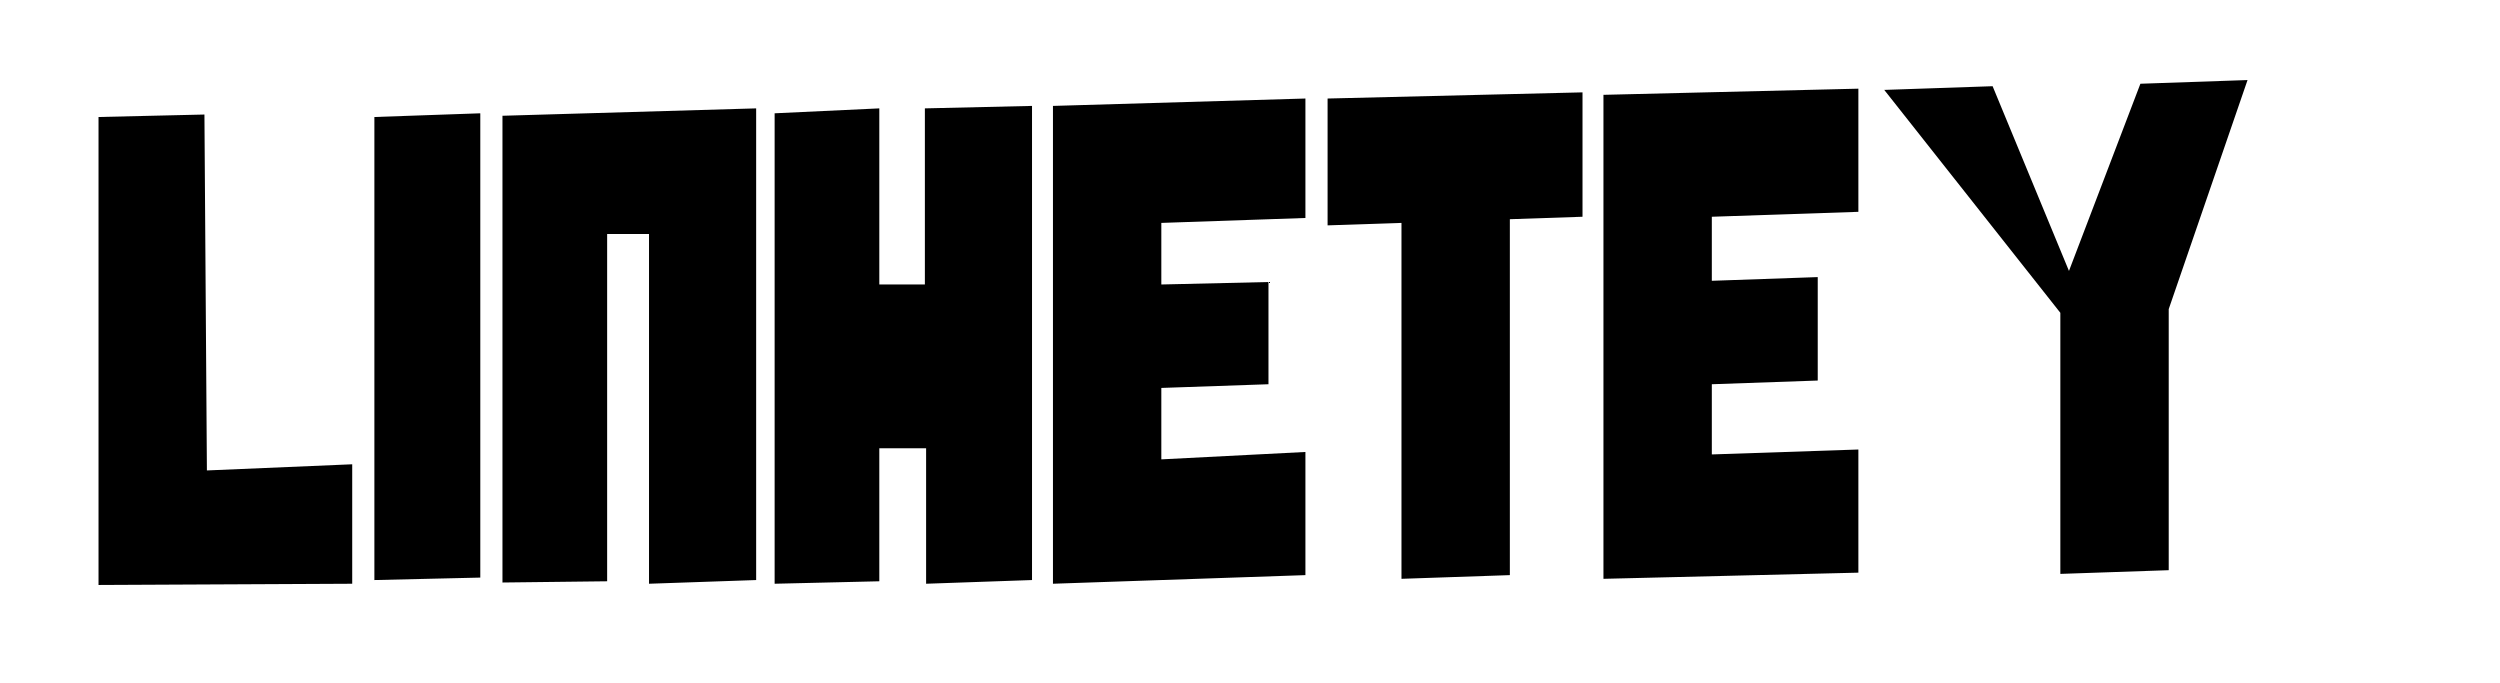
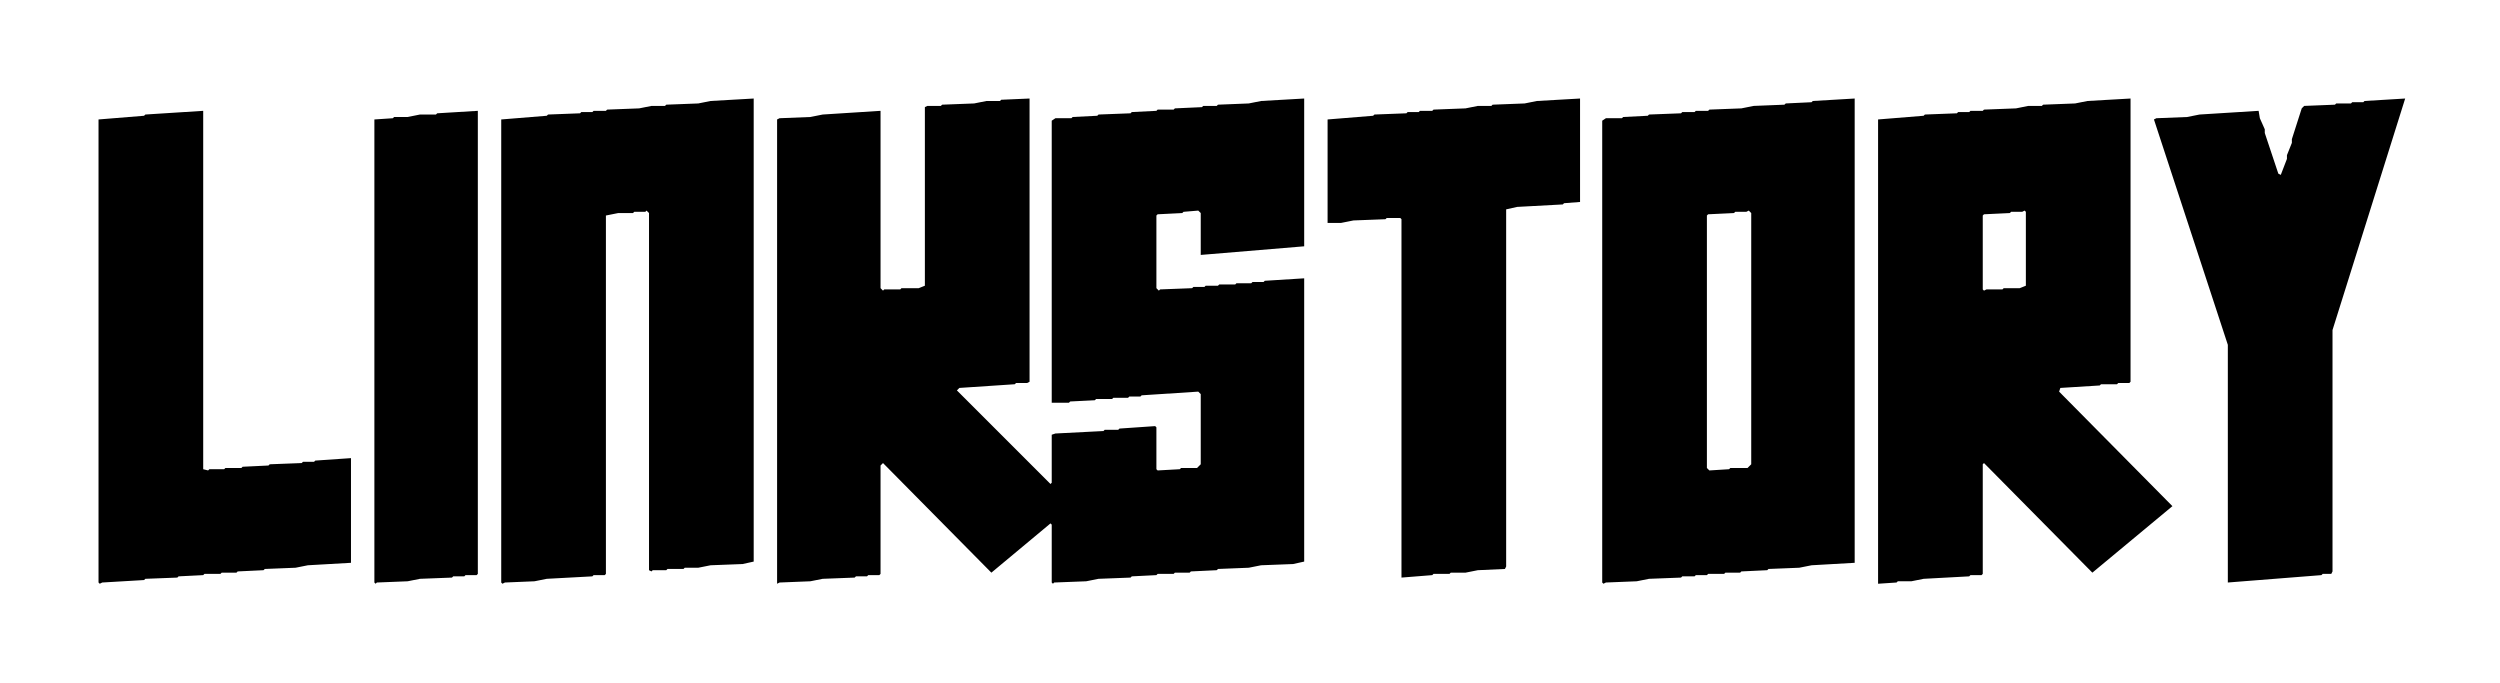
<svg xmlns="http://www.w3.org/2000/svg" viewBox="0 0 2030 554" role="img" aria-label="LINKSTORY">
-   <path fill="#000" fill-rule="evenodd" d="M 80.0 95.0 L 166.0 93.0 L 168.0 382.0 L 286.0 377.0 L 286.0 474.0 L 80.0 475.0 Z M 304.0 95.0 L 390.0 92.0 L 390.0 469.0 L 304.0 471.0 Z M 408.0 94.0 L 614.0 88.0 L 614.0 471.0 L 527.0 474.0 L 527.0 190.0 L 493.0 190.0 L 493.0 472.0 L 408.0 473.0 Z M 629.0 92.0 L 714.0 88.0 L 714.0 231.0 L 751.0 231.0 L 751.0 88.0 L 838.0 86.0 L 838.0 471.0 L 752.0 474.0 L 752.0 364.0 L 714.0 364.0 L 714.0 472.0 L 629.0 474.0 Z M 855.0 86.0 L 1060.0 80.0 L 1060.0 177.0 L 943.0 181.0 L 943.0 231.0 L 1030.0 229.0 L 1030.0 312.0 L 943.0 315.0 L 943.0 373.0 L 1060.0 367.0 L 1060.0 467.0 L 855.0 474.0 Z M 1078.0 80.0 L 1285.0 75.0 L 1285.0 176.0 L 1226.0 178.0 L 1226.0 467.0 L 1138.0 470.0 L 1138.0 181.0 L 1078.0 183.0 Z M 1302.0 77.0 L 1509.0 72.0 L 1509.0 172.0 L 1390.0 176.0 L 1390.0 228.0 L 1476.0 225.0 L 1476.0 309.0 L 1390.0 312.0 L 1390.0 369.0 L 1509.0 365.0 L 1509.0 465.0 L 1302.0 470.0 Z M 1530.0 73.0 L 1618.0 70.0 L 1680.0 220.0 L 1738.0 68.0 L 1825.0 65.0 L 1761.0 251.0 L 1761.0 463.0 L 1673.0 466.0 L 1673.0 254.0 Z" />
+   <path fill="#000" fill-rule="evenodd" d="M 388.0 90.0 L 355.0 92.0 L 354.0 93.0 L 341.0 93.0 L 331.0 95.0 L 320.0 95.0 L 319.0 96.0 L 304.0 97.0 L 304.0 473.0 L 305.0 474.0 L 306.0 473.0 L 331.0 472.0 L 341.0 470.0 L 367.0 469.0 L 368.0 468.0 L 377.0 468.0 L 378.0 467.0 L 387.0 467.0 L 388.0 466.0 Z M 165.0 90.0 L 118.0 93.0 L 117.0 94.0 L 80.0 97.0 L 80.0 473.0 L 81.0 474.0 L 83.0 473.0 L 117.0 471.0 L 118.0 470.0 L 144.0 469.0 L 145.0 468.0 L 165.0 467.0 L 166.0 466.0 L 179.0 466.0 L 180.0 465.0 L 192.0 465.0 L 193.0 464.0 L 214.0 463.0 L 215.0 462.0 L 240.0 461.0 L 250.0 459.0 L 285.0 457.0 L 285.0 372.0 L 256.0 374.0 L 255.0 375.0 L 246.0 375.0 L 245.0 376.0 L 219.0 377.0 L 218.0 378.0 L 197.0 379.0 L 196.0 380.0 L 183.0 380.0 L 182.0 381.0 L 170.0 381.0 L 169.0 382.0 L 165.0 381.0 Z M 1953.0 80.0 L 1920.0 82.0 L 1919.0 83.0 L 1910.0 83.0 L 1909.0 84.0 L 1897.0 84.0 L 1896.0 85.0 L 1871.0 86.0 L 1869.0 88.0 L 1861.0 113.0 L 1861.0 116.0 L 1857.0 126.0 L 1857.0 129.0 L 1852.0 142.0 L 1850.0 141.0 L 1839.0 108.0 L 1839.0 105.0 L 1835.0 96.0 L 1834.0 90.0 L 1786.0 93.0 L 1776.0 95.0 L 1751.0 96.0 L 1749.0 97.0 L 1809.0 280.0 L 1809.0 473.0 L 1885.0 467.0 L 1886.0 466.0 L 1893.0 466.0 L 1894.0 464.0 L 1894.0 268.0 Z M 1730.0 80.0 L 1695.0 82.0 L 1685.0 84.0 L 1659.0 85.0 L 1658.0 86.0 L 1647.0 86.0 L 1637.0 88.0 L 1611.0 89.0 L 1610.0 90.0 L 1600.0 90.0 L 1599.0 91.0 L 1590.0 91.0 L 1589.0 92.0 L 1563.0 93.0 L 1562.0 94.0 L 1525.0 97.0 L 1525.0 474.0 L 1540.0 473.0 L 1541.0 472.0 L 1552.0 472.0 L 1562.0 470.0 L 1599.0 468.0 L 1600.0 467.0 L 1609.0 467.0 L 1610.0 466.0 L 1610.0 377.0 L 1611.0 376.0 L 1699.0 465.0 L 1764.0 411.0 L 1672.0 318.0 L 1673.0 315.0 L 1705.0 313.0 L 1706.0 312.0 L 1719.0 312.0 L 1720.0 311.0 L 1729.0 311.0 L 1730.0 310.0 Z M 1644.0 171.0 L 1645.0 172.0 L 1645.0 232.0 L 1640.0 234.0 L 1627.0 234.0 L 1626.0 235.0 L 1613.0 235.0 L 1611.0 236.0 L 1610.0 235.0 L 1610.0 175.0 L 1611.0 174.0 L 1632.0 173.0 L 1633.0 172.0 L 1642.0 172.0 Z M 1506.0 80.0 L 1472.0 82.0 L 1471.0 83.0 L 1450.0 84.0 L 1449.0 85.0 L 1424.0 86.0 L 1414.0 88.0 L 1388.0 89.0 L 1387.0 90.0 L 1377.0 90.0 L 1376.0 91.0 L 1366.0 91.0 L 1365.0 92.0 L 1339.0 93.0 L 1338.0 94.0 L 1318.0 95.0 L 1317.0 96.0 L 1304.0 96.0 L 1301.0 98.0 L 1301.0 473.0 L 1302.0 474.0 L 1304.0 473.0 L 1329.0 472.0 L 1339.0 470.0 L 1365.0 469.0 L 1366.0 468.0 L 1376.0 468.0 L 1377.0 467.0 L 1386.0 467.0 L 1387.0 466.0 L 1400.0 466.0 L 1401.0 465.0 L 1413.0 465.0 L 1414.0 464.0 L 1435.0 463.0 L 1436.0 462.0 L 1461.0 461.0 L 1471.0 459.0 L 1506.0 457.0 Z M 1420.0 171.0 L 1422.0 173.0 L 1422.0 377.0 L 1419.0 380.0 L 1405.0 380.0 L 1404.0 381.0 L 1388.0 382.0 L 1386.0 380.0 L 1386.0 175.0 L 1387.0 174.0 L 1408.0 173.0 L 1409.0 172.0 L 1418.0 172.0 Z M 1283.0 80.0 L 1248.0 82.0 L 1238.0 84.0 L 1212.0 85.0 L 1211.0 86.0 L 1200.0 86.0 L 1190.0 88.0 L 1164.0 89.0 L 1163.0 90.0 L 1153.0 90.0 L 1152.0 91.0 L 1143.0 91.0 L 1142.0 92.0 L 1116.0 93.0 L 1115.0 94.0 L 1078.0 97.0 L 1078.0 181.0 L 1089.0 181.0 L 1099.0 179.0 L 1125.0 178.0 L 1126.0 177.0 L 1137.0 177.0 L 1138.0 178.0 L 1138.0 469.0 L 1163.0 467.0 L 1164.0 466.0 L 1177.0 466.0 L 1178.0 465.0 L 1190.0 465.0 L 1200.0 463.0 L 1222.0 462.0 L 1223.0 460.0 L 1223.0 170.0 L 1232.0 168.0 L 1269.0 166.0 L 1270.0 165.0 L 1283.0 164.0 Z M 631.0 97.0 L 631.0 474.0 L 633.0 473.0 L 658.0 472.0 L 668.0 470.0 L 694.0 469.0 L 695.0 468.0 L 704.0 468.0 L 705.0 467.0 L 714.0 467.0 L 715.0 466.0 L 715.0 378.0 L 717.0 376.0 L 805.0 465.0 L 853.0 425.0 L 854.0 426.0 L 854.0 473.0 L 855.0 474.0 L 856.0 473.0 L 882.0 472.0 L 892.0 470.0 L 918.0 469.0 L 919.0 468.0 L 939.0 467.0 L 940.0 466.0 L 953.0 466.0 L 954.0 465.0 L 966.0 465.0 L 967.0 464.0 L 988.0 463.0 L 989.0 462.0 L 1014.0 461.0 L 1024.0 459.0 L 1050.0 458.0 L 1059.0 456.0 L 1059.0 226.0 L 1027.0 228.0 L 1026.0 229.0 L 1017.0 229.0 L 1016.0 230.0 L 1004.0 230.0 L 1003.0 231.0 L 990.0 231.0 L 989.0 232.0 L 979.0 232.0 L 978.0 233.0 L 969.0 233.0 L 968.0 234.0 L 942.0 235.0 L 941.0 236.0 L 939.0 234.0 L 939.0 175.0 L 940.0 174.0 L 960.0 173.0 L 961.0 172.0 L 973.0 171.0 L 975.0 173.0 L 975.0 207.0 L 1059.0 200.0 L 1059.0 80.0 L 1024.0 82.0 L 1014.0 84.0 L 989.0 85.0 L 988.0 86.0 L 977.0 86.0 L 976.0 87.0 L 954.0 88.0 L 953.0 89.0 L 940.0 89.0 L 939.0 90.0 L 919.0 91.0 L 918.0 92.0 L 892.0 93.0 L 891.0 94.0 L 871.0 95.0 L 870.0 96.0 L 857.0 96.0 L 854.0 98.0 L 854.0 327.0 L 868.0 327.0 L 869.0 326.0 L 889.0 325.0 L 890.0 324.0 L 903.0 324.0 L 904.0 323.0 L 916.0 323.0 L 917.0 322.0 L 926.0 322.0 L 927.0 321.0 L 973.0 318.0 L 975.0 320.0 L 975.0 377.0 L 972.0 380.0 L 959.0 380.0 L 958.0 381.0 L 940.0 382.0 L 939.0 381.0 L 939.0 347.0 L 938.0 346.0 L 909.0 348.0 L 908.0 349.0 L 897.0 349.0 L 896.0 350.0 L 857.0 352.0 L 854.0 353.0 L 854.0 392.0 L 853.0 393.0 L 777.0 317.0 L 779.0 315.0 L 824.0 312.0 L 825.0 311.0 L 834.0 311.0 L 836.0 310.0 L 836.0 80.0 L 813.0 81.0 L 812.0 82.0 L 801.0 82.0 L 791.0 84.0 L 765.0 85.0 L 764.0 86.0 L 753.0 86.0 L 751.0 87.0 L 751.0 232.0 L 746.0 234.0 L 732.0 234.0 L 731.0 235.0 L 718.0 235.0 L 717.0 236.0 L 715.0 234.0 L 715.0 90.0 L 668.0 93.0 L 658.0 95.0 L 633.0 96.0 Z M 612.0 80.0 L 577.0 82.0 L 567.0 84.0 L 541.0 85.0 L 540.0 86.0 L 529.0 86.0 L 519.0 88.0 L 493.0 89.0 L 492.0 90.0 L 482.0 90.0 L 481.0 91.0 L 472.0 91.0 L 471.0 92.0 L 445.0 93.0 L 444.0 94.0 L 407.0 97.0 L 407.0 473.0 L 408.0 474.0 L 410.0 473.0 L 434.0 472.0 L 444.0 470.0 L 481.0 468.0 L 482.0 467.0 L 491.0 467.0 L 492.0 466.0 L 492.0 175.0 L 502.0 173.0 L 514.0 173.0 L 515.0 172.0 L 524.0 172.0 L 525.0 171.0 L 527.0 173.0 L 527.0 463.0 L 529.0 464.0 L 530.0 463.0 L 541.0 463.0 L 542.0 462.0 L 555.0 462.0 L 556.0 461.0 L 567.0 461.0 L 577.0 459.0 L 603.0 458.0 L 612.0 456.0 Z" />
</svg>
